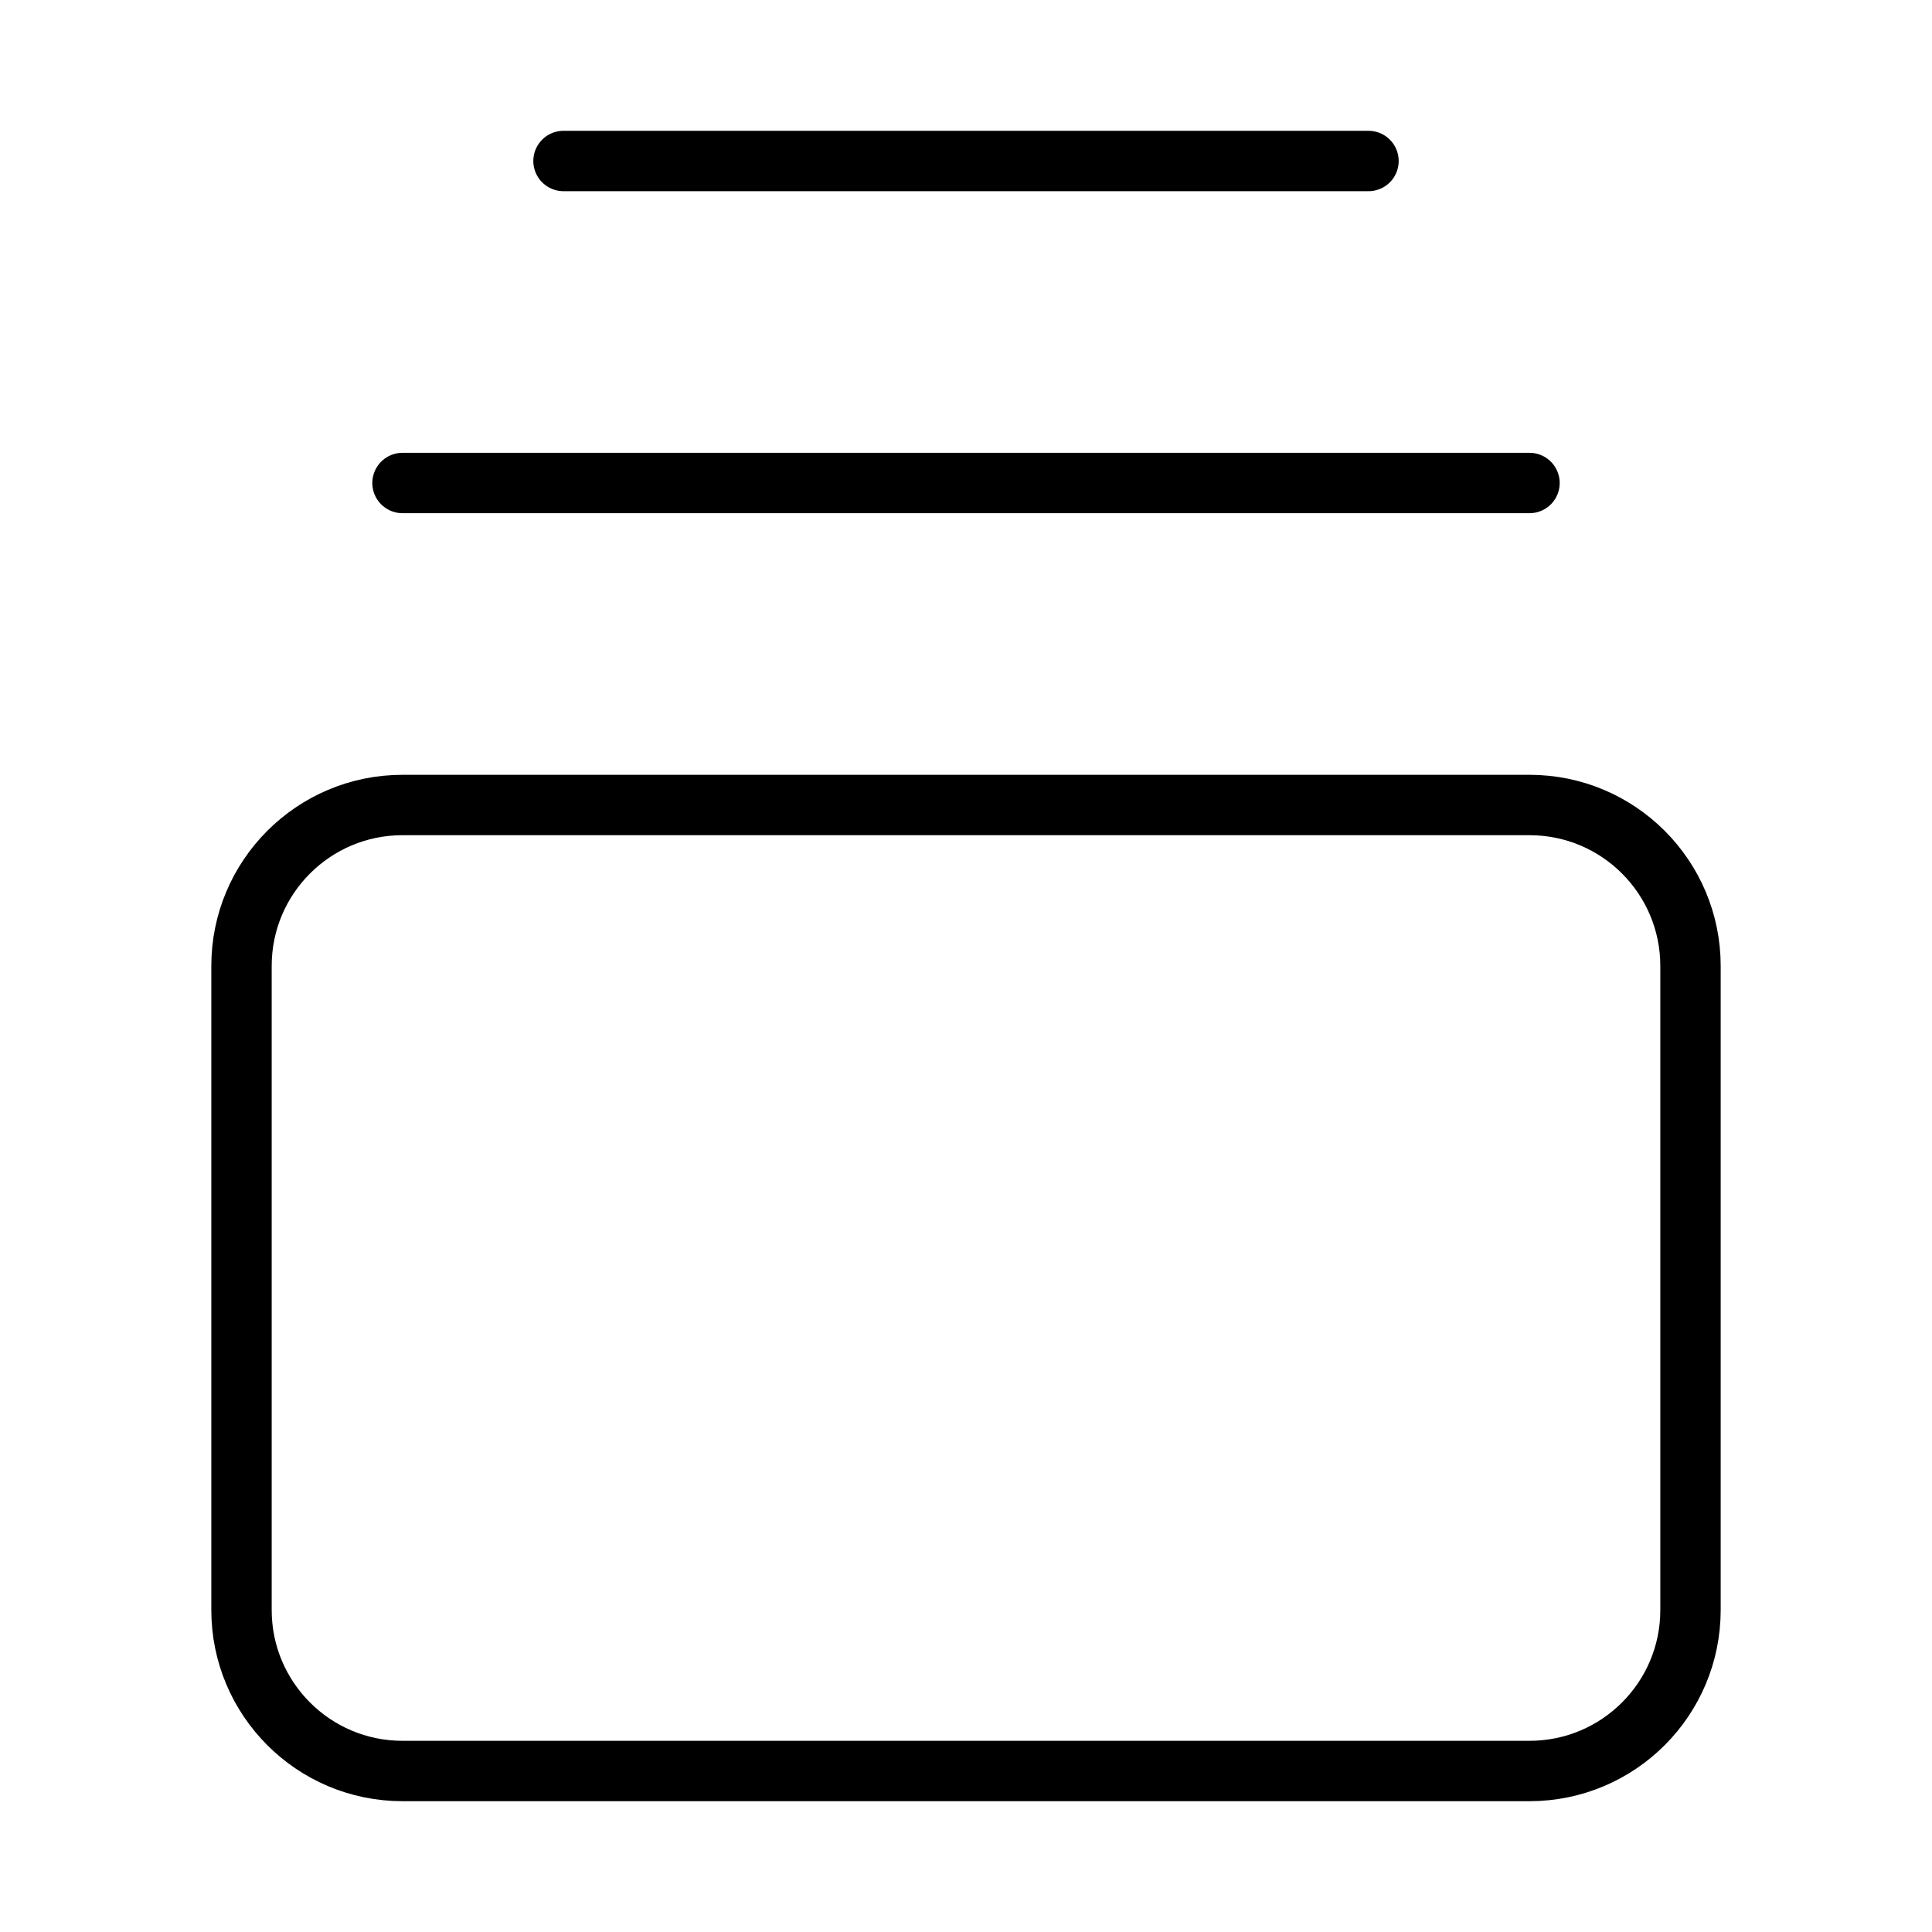
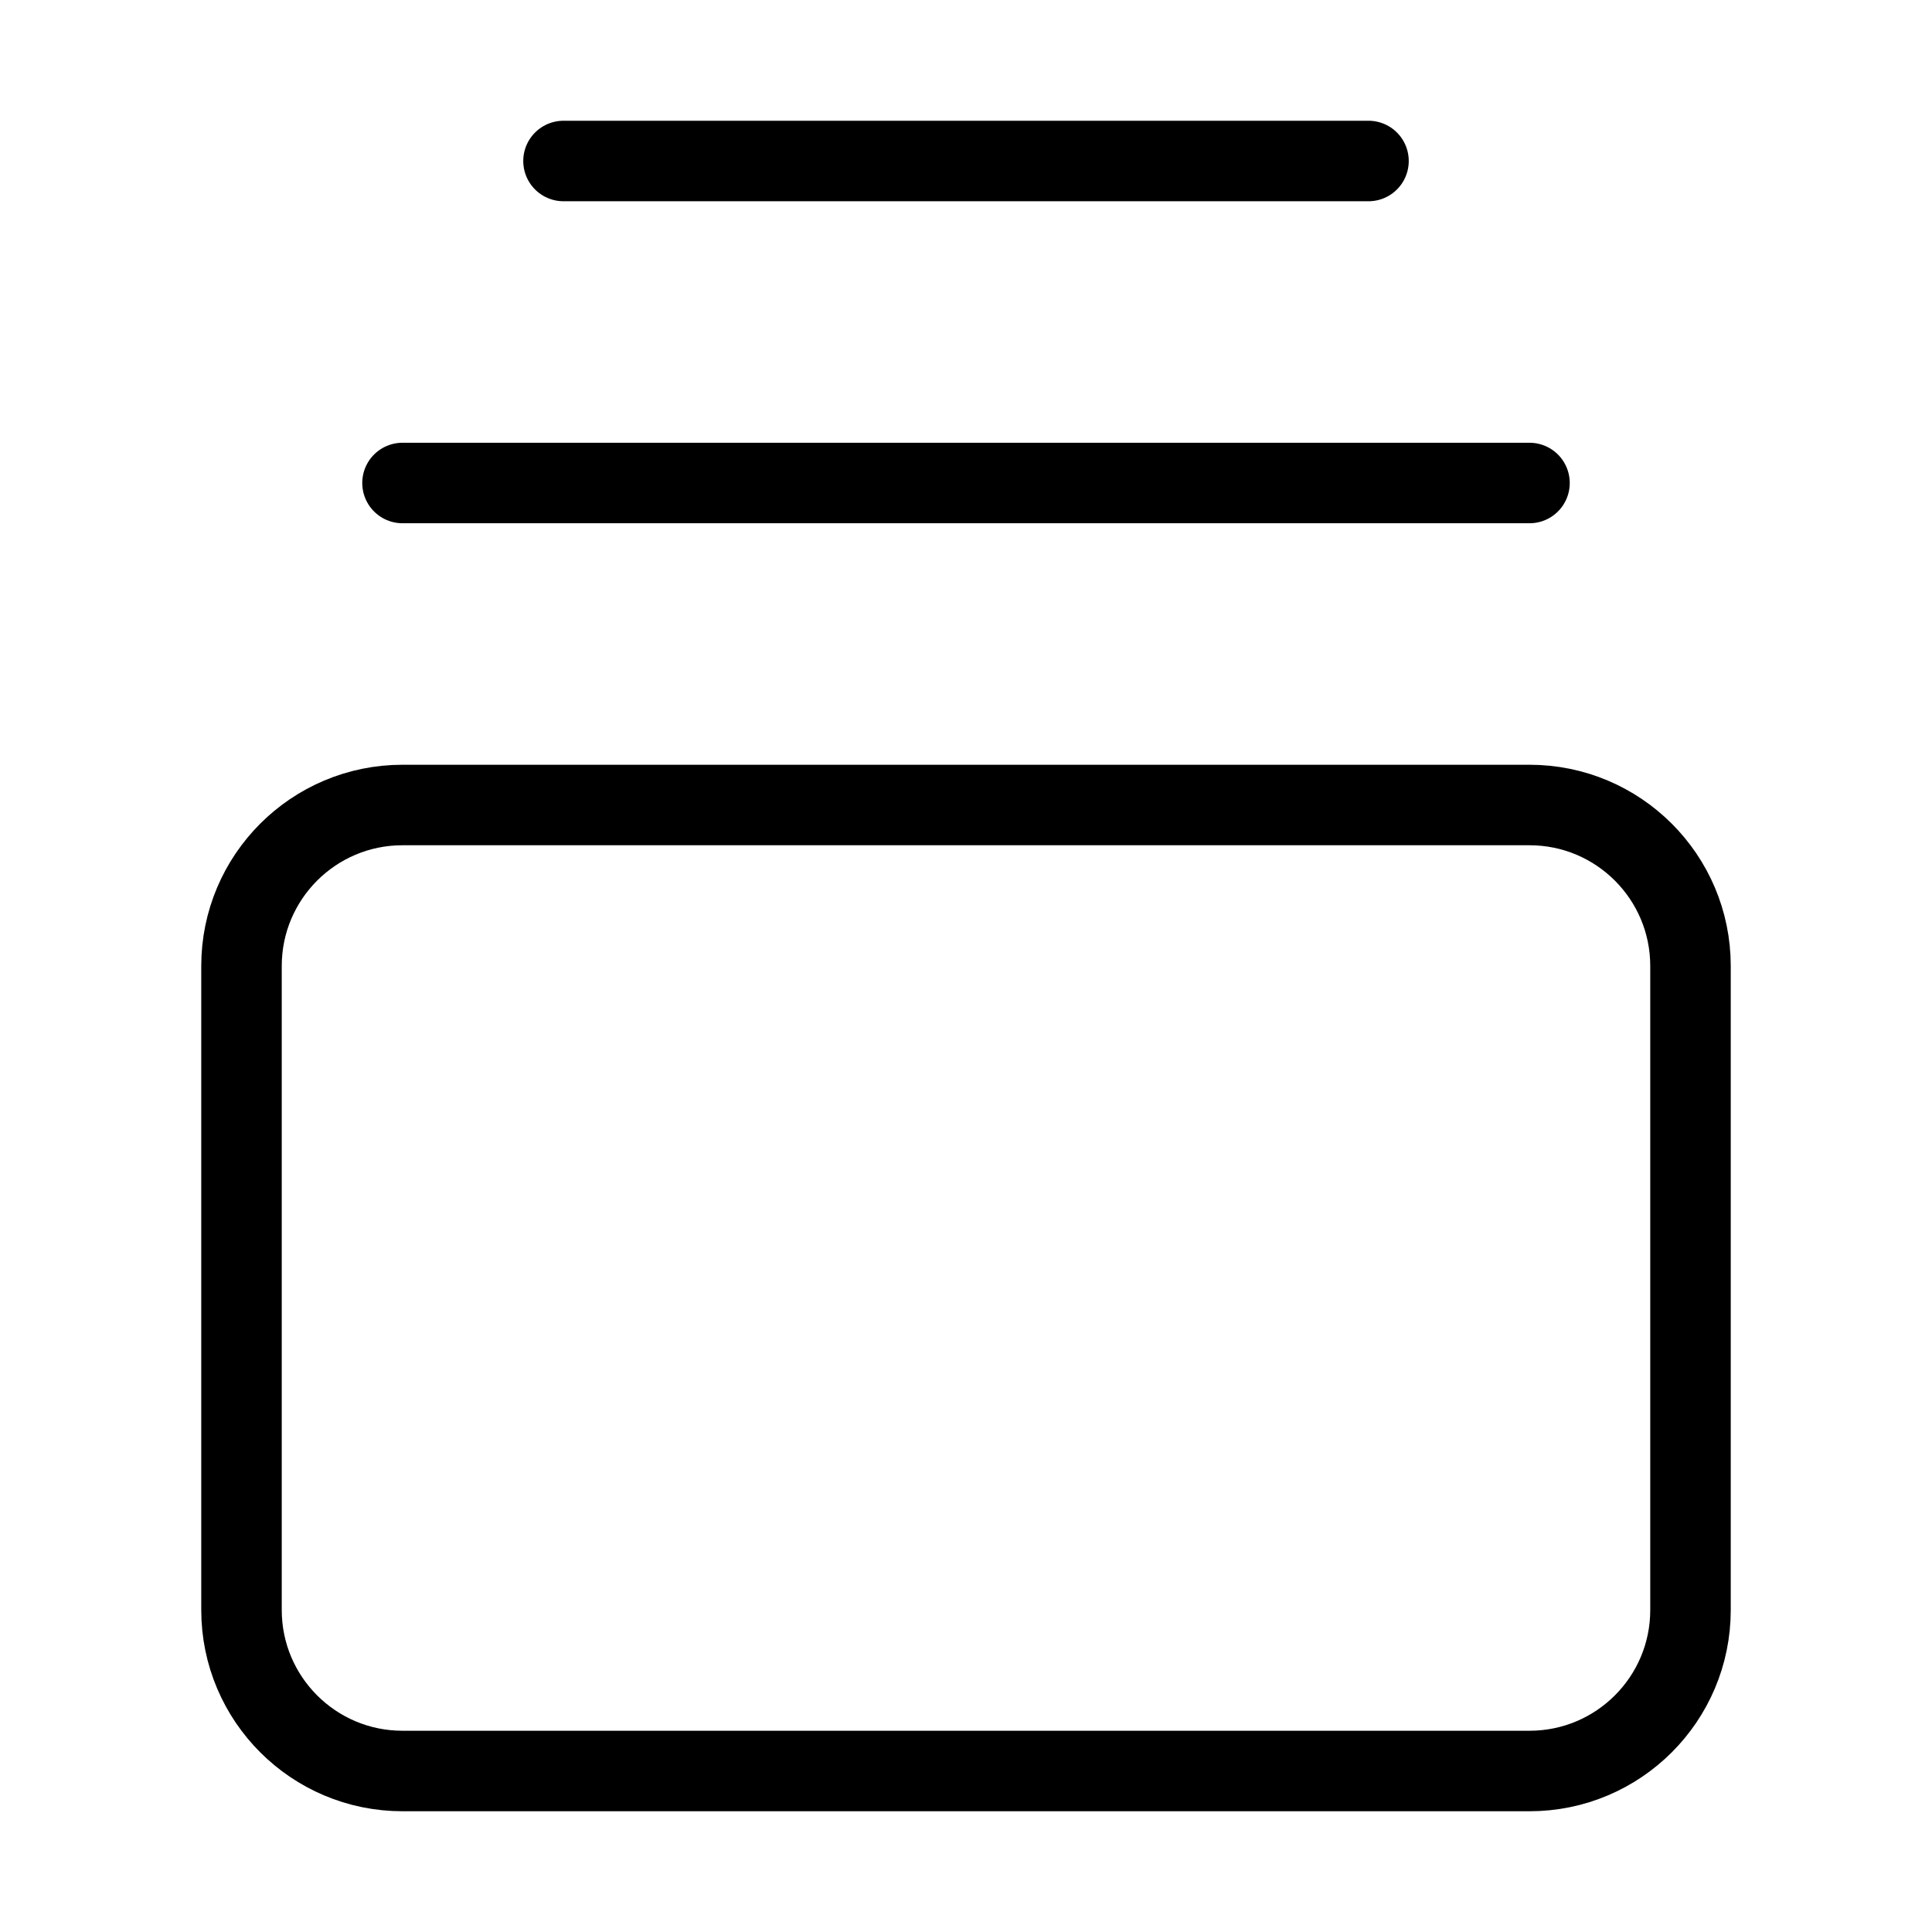
- <svg xmlns="http://www.w3.org/2000/svg" width="24" height="24" viewBox="0 0 24 24" fill="none" stroke="currentColor" stroke-width="0.75" stroke-linecap="round" stroke-linejoin="round" class="lucide lucide-gallery-vertical-end-icon lucide-gallery-vertical-end">
+ <svg xmlns="http://www.w3.org/2000/svg" width="24" height="24" viewBox="0 0 24 24" fill="none" stroke="currentColor" stroke-width="1" stroke-linecap="round" stroke-linejoin="round" class="lucide lucide-gallery-vertical-end-icon lucide-gallery-vertical-end">
  <path d="M7 2h10" />
  <path d="M5 6h14" />
  <rect width="18" height="12" x="3" y="10" rx="2" />
</svg>
